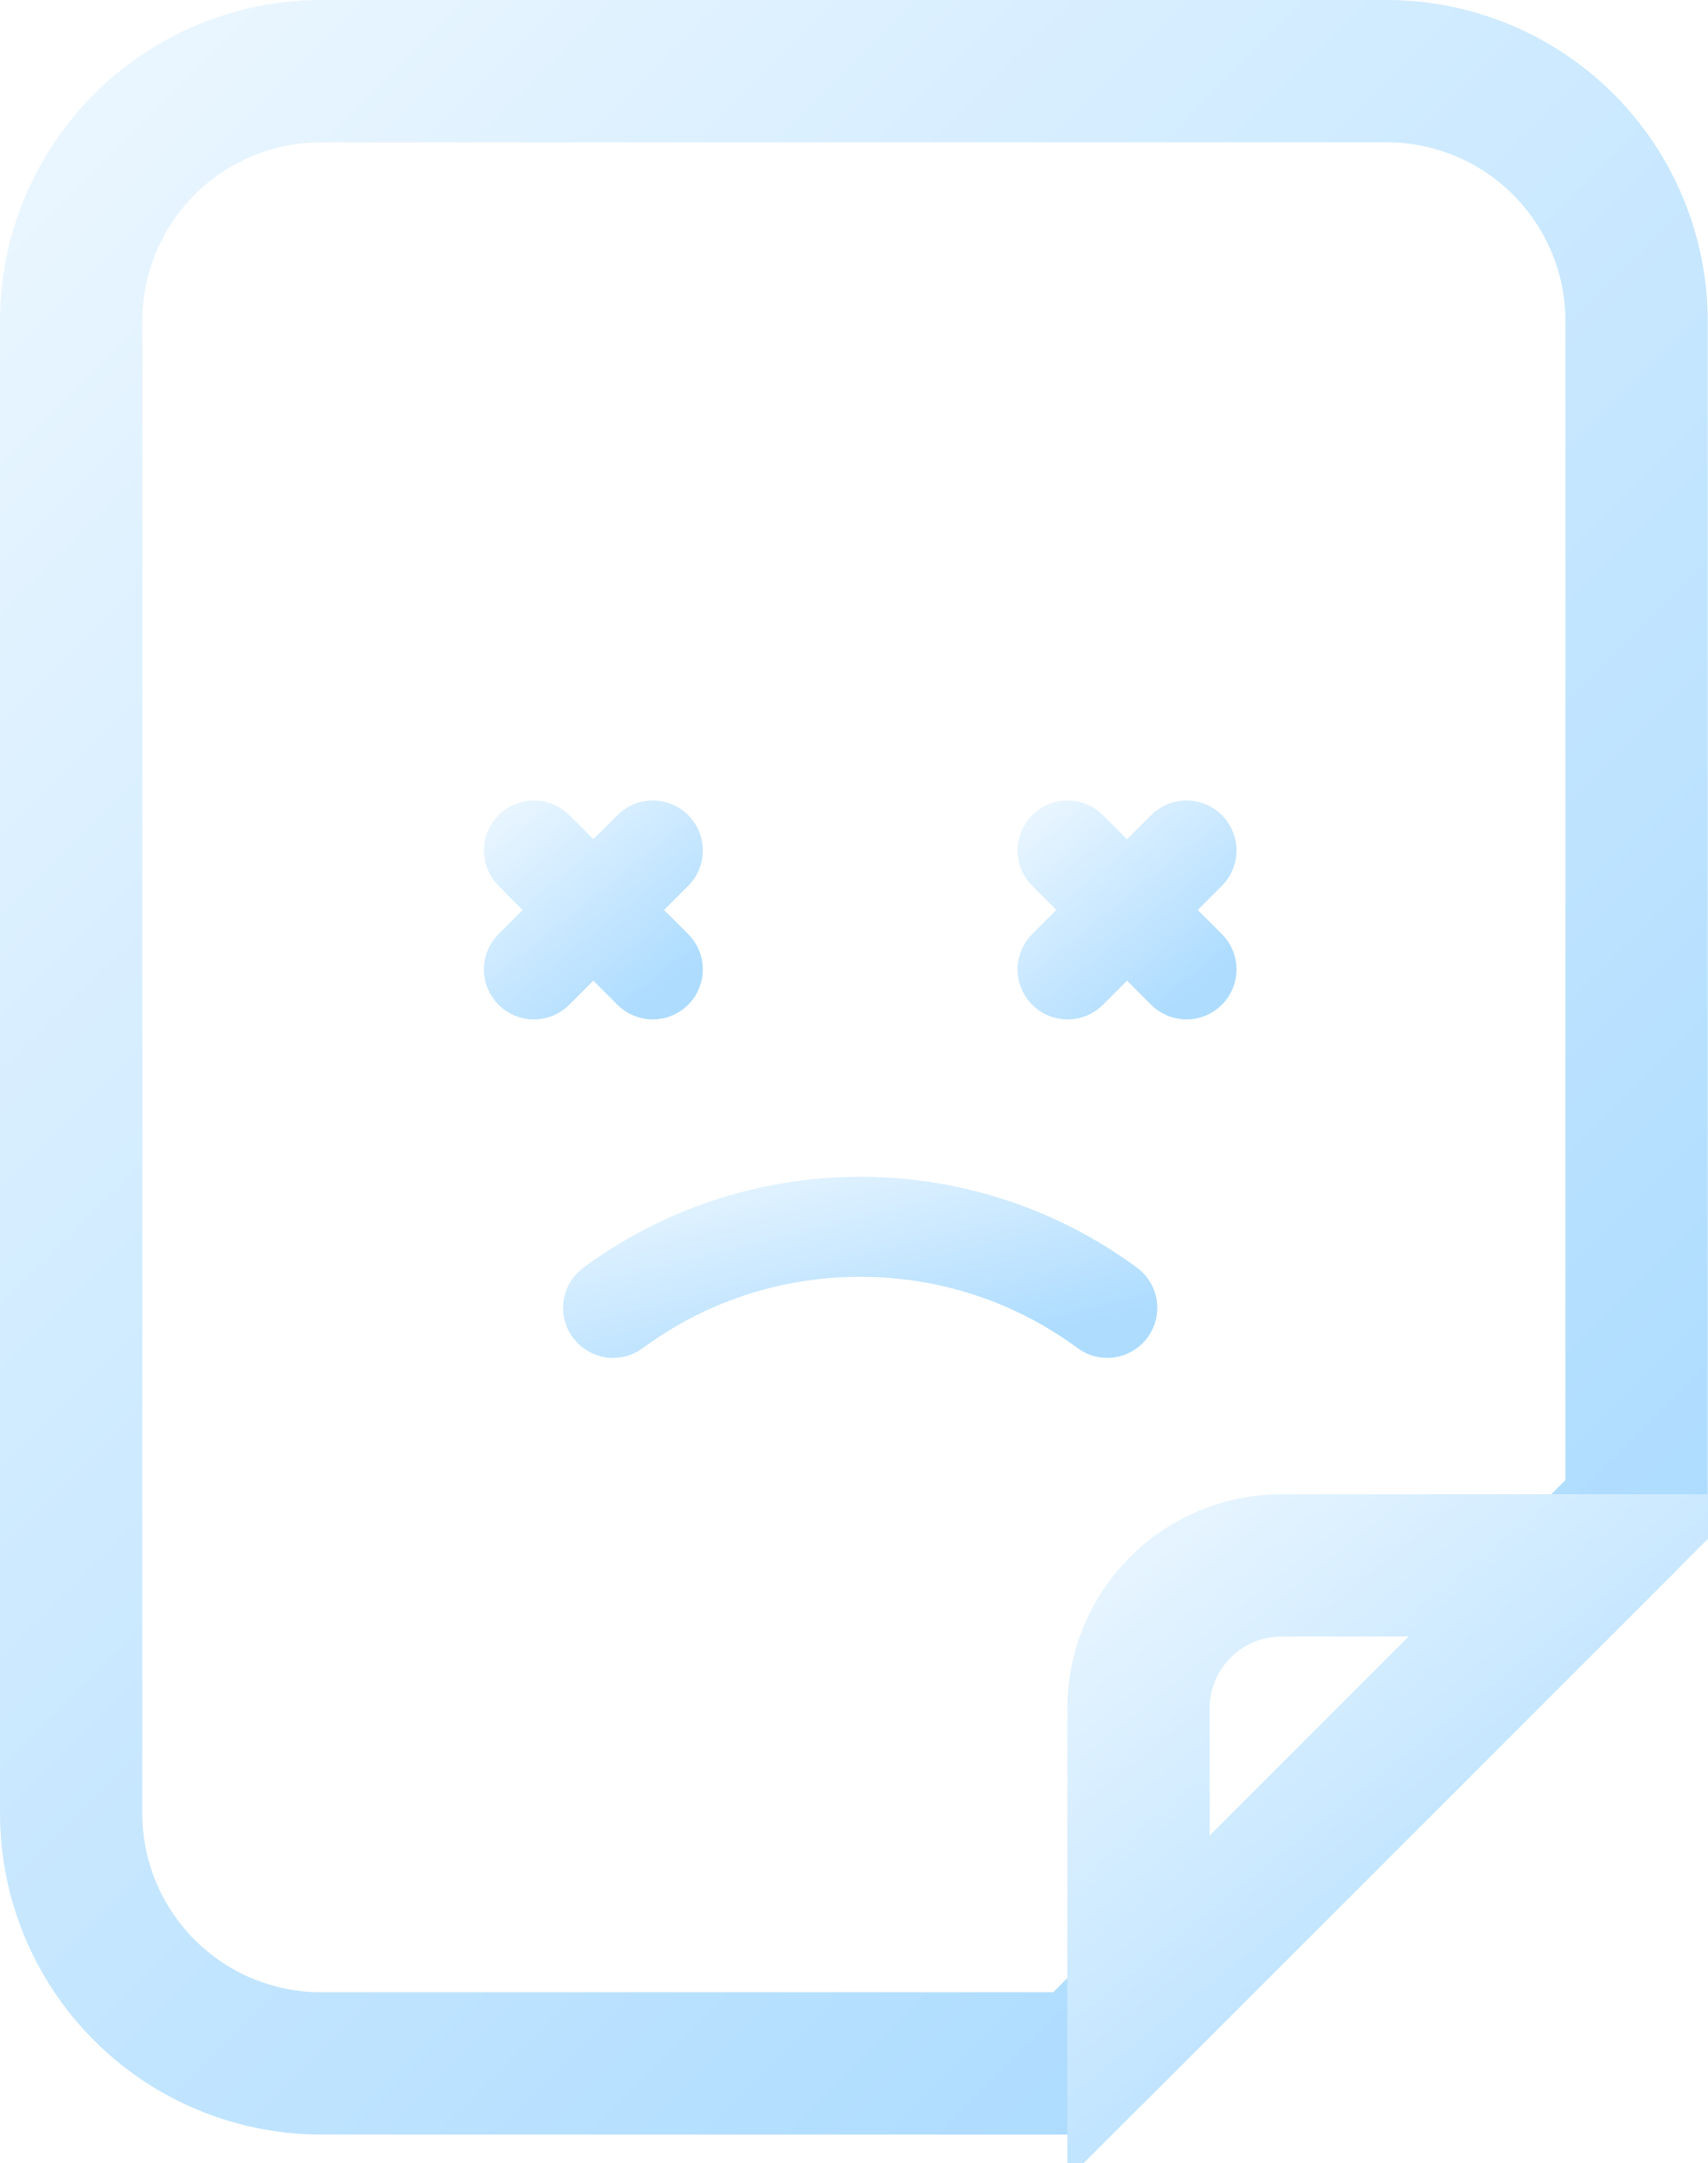
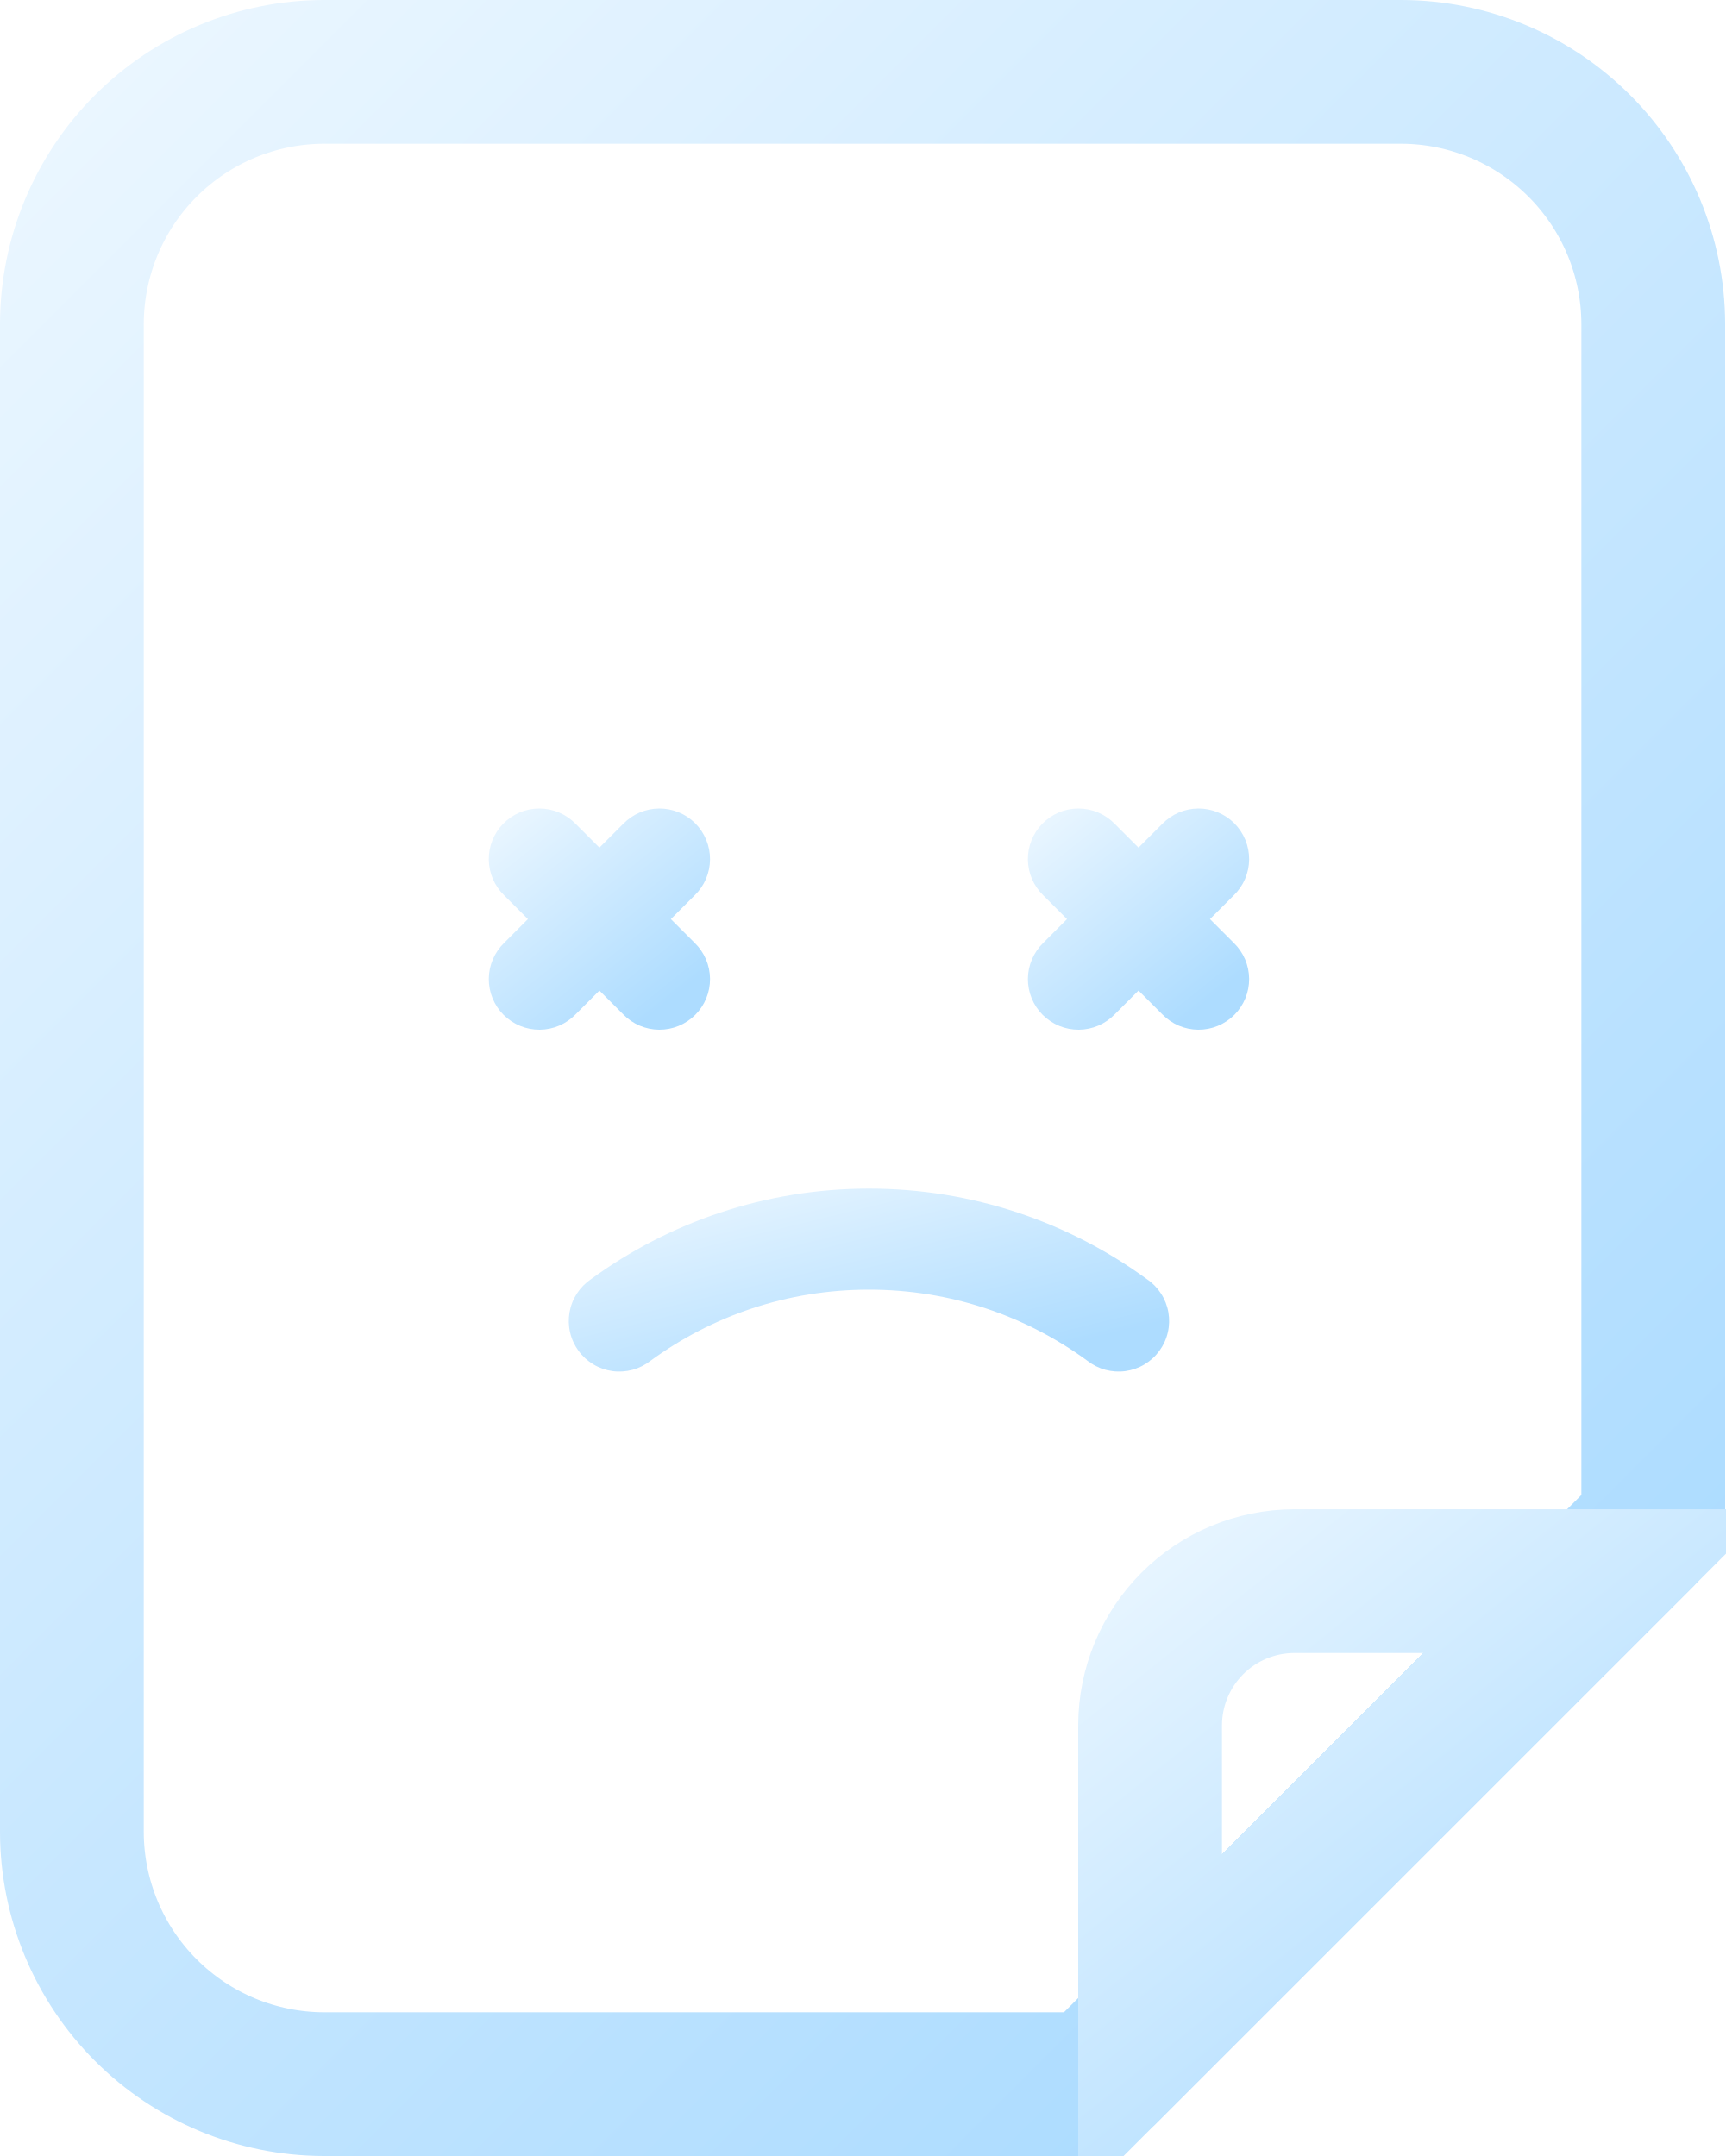
- <svg xmlns="http://www.w3.org/2000/svg" width="60" height="76" viewBox="0 0 60 76" fill="none">
-   <path d="M5.073 5.073C6.713 3.433 8.935 2.508 11.254 2.5H48.746C51.065 2.508 53.287 3.433 54.927 5.073C56.567 6.713 57.492 8.935 57.5 11.254V52.488C57.496 52.833 57.362 53.163 57.126 53.414L38.414 72.126C38.163 72.362 37.833 72.496 37.488 72.5L11.258 72.5C11.257 72.5 11.256 72.5 11.255 72.5C8.935 72.492 6.713 71.568 5.073 69.927C3.433 68.287 2.508 66.065 2.5 63.746V11.254C2.508 8.935 3.433 6.713 5.073 5.073Z" stroke="url(#paint0_linear_3846_44245)" stroke-width="5" />
-   <path d="M45.004 55.002H55.539L40 70.541V60.006C40.005 58.68 40.534 57.41 41.471 56.473C42.408 55.535 43.678 55.007 45.004 55.002Z" stroke="url(#paint1_linear_3846_44245)" stroke-width="5" />
-   <path d="M30.222 41.348C26.617 41.348 23.266 42.518 20.556 44.497C20.361 44.629 20.193 44.8 20.065 44.998C19.936 45.196 19.849 45.418 19.808 45.651C19.768 45.884 19.774 46.122 19.828 46.352C19.881 46.583 19.981 46.8 20.12 46.99C20.259 47.181 20.436 47.342 20.639 47.463C20.841 47.584 21.067 47.663 21.301 47.696C21.535 47.728 21.773 47.712 22.001 47.651C22.229 47.589 22.442 47.481 22.628 47.335C24.759 45.779 27.374 44.863 30.222 44.863C33.07 44.863 35.686 45.779 37.816 47.335C38.002 47.481 38.215 47.589 38.443 47.651C38.671 47.712 38.91 47.728 39.144 47.696C39.378 47.663 39.603 47.584 39.806 47.463C40.008 47.342 40.185 47.181 40.324 46.99C40.463 46.8 40.563 46.583 40.616 46.352C40.67 46.122 40.676 45.884 40.636 45.651C40.595 45.418 40.508 45.196 40.379 44.998C40.251 44.8 40.084 44.629 39.888 44.497C37.178 42.518 33.828 41.348 30.222 41.348Z" fill="url(#paint2_linear_3846_44245)" />
-   <path d="M36.246 28.66C35.921 28.994 35.743 29.444 35.75 29.909C35.757 30.375 35.949 30.819 36.283 31.144L37.111 31.973L36.283 32.801C36.116 32.964 35.983 33.157 35.891 33.372C35.8 33.586 35.752 33.816 35.75 34.049C35.749 34.282 35.793 34.513 35.882 34.729C35.97 34.944 36.1 35.14 36.265 35.305C36.43 35.469 36.626 35.6 36.841 35.688C37.057 35.777 37.288 35.821 37.521 35.82C37.754 35.818 37.984 35.77 38.198 35.679C38.413 35.587 38.606 35.454 38.769 35.287L39.597 34.458L40.426 35.287C40.589 35.454 40.782 35.587 40.997 35.679C41.211 35.77 41.441 35.818 41.674 35.82C41.907 35.821 42.138 35.777 42.354 35.688C42.569 35.6 42.765 35.469 42.93 35.305C43.094 35.14 43.225 34.944 43.313 34.729C43.402 34.513 43.446 34.282 43.445 34.049C43.443 33.816 43.395 33.586 43.304 33.372C43.212 33.157 43.079 32.964 42.912 32.801L42.083 31.973L42.912 31.144C43.079 30.981 43.212 30.788 43.304 30.573C43.395 30.359 43.443 30.129 43.445 29.896C43.446 29.663 43.402 29.432 43.313 29.216C43.225 29.001 43.094 28.805 42.93 28.64C42.765 28.475 42.569 28.345 42.354 28.257C42.138 28.168 41.907 28.124 41.674 28.125C41.441 28.127 41.211 28.175 40.997 28.266C40.782 28.358 40.589 28.491 40.426 28.658L39.597 29.486L38.769 28.658C38.605 28.489 38.409 28.355 38.192 28.264C37.975 28.172 37.742 28.125 37.507 28.125C37.272 28.125 37.039 28.172 36.822 28.264C36.605 28.356 36.409 28.491 36.246 28.66Z" fill="url(#paint3_linear_3846_44245)" />
-   <path d="M17.496 28.66C17.171 28.994 16.993 29.444 17 29.909C17.007 30.375 17.199 30.819 17.533 31.144L18.361 31.973L17.533 32.801C17.366 32.964 17.233 33.157 17.141 33.372C17.05 33.586 17.002 33.816 17 34.049C16.999 34.282 17.043 34.513 17.132 34.729C17.22 34.944 17.35 35.14 17.515 35.305C17.68 35.469 17.876 35.6 18.091 35.688C18.307 35.777 18.538 35.821 18.771 35.82C19.004 35.818 19.234 35.77 19.448 35.679C19.663 35.587 19.856 35.454 20.019 35.287L20.848 34.458L21.676 35.287C21.838 35.454 22.032 35.587 22.247 35.679C22.461 35.77 22.691 35.818 22.924 35.82C23.157 35.821 23.388 35.777 23.604 35.688C23.819 35.6 24.015 35.469 24.18 35.305C24.345 35.14 24.475 34.944 24.563 34.729C24.652 34.513 24.696 34.282 24.695 34.049C24.693 33.816 24.645 33.586 24.554 33.372C24.462 33.157 24.329 32.964 24.162 32.801L23.333 31.973L24.162 31.144C24.329 30.981 24.462 30.788 24.554 30.573C24.645 30.359 24.693 30.129 24.695 29.896C24.696 29.663 24.652 29.432 24.563 29.216C24.475 29.001 24.345 28.805 24.18 28.64C24.015 28.475 23.819 28.345 23.604 28.257C23.388 28.168 23.157 28.124 22.924 28.125C22.691 28.127 22.461 28.175 22.247 28.266C22.032 28.358 21.838 28.491 21.676 28.658L20.848 29.486L20.019 28.658C19.855 28.489 19.659 28.355 19.442 28.264C19.225 28.172 18.992 28.125 18.757 28.125C18.522 28.125 18.289 28.172 18.072 28.264C17.855 28.356 17.659 28.491 17.496 28.66Z" fill="url(#paint4_linear_3846_44245)" />
+ <svg xmlns="http://www.w3.org/2000/svg" width="60" height="75" viewBox="0 0 60 75" fill="none">
+   <path d="M5.073 5.073C6.713 3.433 8.935 2.508 11.254 2.5H48.746C51.065 2.508 53.287 3.433 54.927 5.073C56.567 6.713 57.492 8.935 57.5 11.254V52.488C57.496 52.833 57.362 53.163 57.126 53.414L38.414 72.126C38.163 72.362 37.833 72.496 37.488 72.5L11.258 72.5C11.257 72.5 11.256 72.5 11.255 72.5C8.935 72.492 6.713 71.568 5.073 69.927C3.433 68.287 2.508 66.065 2.5 63.746V11.254C2.508 8.935 3.433 6.713 5.073 5.073Z" stroke="url(#paint0_linear_4310_268044)" stroke-width="5" />
+   <path d="M45.004 55.002H55.539L40 70.541V60.006C40.005 58.68 40.534 57.41 41.471 56.473C42.408 55.535 43.678 55.007 45.004 55.002Z" stroke="url(#paint1_linear_4310_268044)" stroke-width="5" />
+   <path d="M30.222 41.348C26.617 41.348 23.266 42.518 20.556 44.497C20.361 44.629 20.193 44.8 20.065 44.998C19.936 45.196 19.849 45.418 19.808 45.651C19.768 45.884 19.774 46.122 19.828 46.352C19.881 46.583 19.981 46.8 20.12 46.99C20.259 47.181 20.436 47.342 20.639 47.463C20.841 47.584 21.067 47.663 21.301 47.696C21.535 47.728 21.773 47.712 22.001 47.651C22.229 47.589 22.442 47.481 22.628 47.335C24.759 45.779 27.374 44.863 30.222 44.863C33.07 44.863 35.686 45.779 37.816 47.335C38.002 47.481 38.215 47.589 38.443 47.651C38.671 47.712 38.91 47.728 39.144 47.696C39.378 47.663 39.603 47.584 39.806 47.463C40.008 47.342 40.185 47.181 40.324 46.99C40.463 46.8 40.563 46.583 40.616 46.352C40.67 46.122 40.676 45.884 40.636 45.651C40.595 45.418 40.508 45.196 40.379 44.998C40.251 44.8 40.084 44.629 39.888 44.497C37.178 42.518 33.828 41.348 30.222 41.348Z" fill="url(#paint2_linear_4310_268044)" />
+   <path d="M36.246 28.66C35.921 28.994 35.743 29.444 35.75 29.909C35.757 30.375 35.949 30.819 36.283 31.144L37.111 31.973L36.283 32.801C36.116 32.964 35.983 33.157 35.891 33.372C35.8 33.586 35.752 33.816 35.75 34.049C35.749 34.282 35.793 34.513 35.882 34.729C35.97 34.944 36.1 35.14 36.265 35.305C36.43 35.469 36.626 35.6 36.841 35.688C37.057 35.777 37.288 35.821 37.521 35.82C37.754 35.818 37.984 35.77 38.198 35.679C38.413 35.587 38.606 35.454 38.769 35.287L39.597 34.458L40.426 35.287C40.589 35.454 40.782 35.587 40.997 35.679C41.211 35.77 41.441 35.818 41.674 35.82C41.907 35.821 42.138 35.777 42.354 35.688C42.569 35.6 42.765 35.469 42.93 35.305C43.094 35.14 43.225 34.944 43.313 34.729C43.402 34.513 43.446 34.282 43.445 34.049C43.443 33.816 43.395 33.586 43.304 33.372C43.212 33.157 43.079 32.964 42.912 32.801L42.083 31.973L42.912 31.144C43.079 30.981 43.212 30.788 43.304 30.573C43.395 30.359 43.443 30.129 43.445 29.896C43.446 29.663 43.402 29.432 43.313 29.216C43.225 29.001 43.094 28.805 42.93 28.64C42.765 28.475 42.569 28.345 42.354 28.257C42.138 28.168 41.907 28.124 41.674 28.125C41.441 28.127 41.211 28.175 40.997 28.266C40.782 28.358 40.589 28.491 40.426 28.658L39.597 29.486L38.769 28.658C38.605 28.489 38.409 28.355 38.192 28.264C37.975 28.172 37.742 28.125 37.507 28.125C37.272 28.125 37.039 28.172 36.822 28.264C36.605 28.356 36.409 28.491 36.246 28.66Z" fill="url(#paint3_linear_4310_268044)" />
+   <path d="M17.496 28.66C17.171 28.994 16.993 29.444 17 29.909C17.007 30.375 17.199 30.819 17.533 31.144L18.361 31.973L17.533 32.801C17.366 32.964 17.233 33.157 17.141 33.372C17.05 33.586 17.002 33.816 17 34.049C16.999 34.282 17.043 34.513 17.132 34.729C17.22 34.944 17.35 35.14 17.515 35.305C17.68 35.469 17.876 35.6 18.091 35.688C18.307 35.777 18.538 35.821 18.771 35.82C19.004 35.818 19.234 35.77 19.448 35.679C19.663 35.587 19.856 35.454 20.019 35.287L20.848 34.458L21.676 35.287C21.838 35.454 22.032 35.587 22.247 35.679C22.461 35.77 22.691 35.818 22.924 35.82C23.157 35.821 23.388 35.777 23.604 35.688C23.819 35.6 24.015 35.469 24.18 35.305C24.345 35.14 24.475 34.944 24.563 34.729C24.652 34.513 24.696 34.282 24.695 34.049C24.693 33.816 24.645 33.586 24.554 33.372C24.462 33.157 24.329 32.964 24.162 32.801L23.333 31.973L24.162 31.144C24.329 30.981 24.462 30.788 24.554 30.573C24.645 30.359 24.693 30.129 24.695 29.896C24.696 29.663 24.652 29.432 24.563 29.216C24.475 29.001 24.345 28.805 24.18 28.64C24.015 28.475 23.819 28.345 23.604 28.257C23.388 28.168 23.157 28.124 22.924 28.125C22.691 28.127 22.461 28.175 22.247 28.266C22.032 28.358 21.838 28.491 21.676 28.658L20.848 29.486L20.019 28.658C19.855 28.489 19.659 28.355 19.442 28.264C19.225 28.172 18.992 28.125 18.757 28.125C18.522 28.125 18.289 28.172 18.072 28.264C17.855 28.356 17.659 28.491 17.496 28.66Z" fill="url(#paint4_linear_4310_268044)" />
  <defs>
-     <linearGradient id="paint0_linear_3846_44245" x1="-0.446" y1="7.054" x2="53.288" y2="60.788" gradientUnits="userSpaceOnUse">
+     <linearGradient id="paint0_linear_4310_268044" x1="-0.446" y1="7.054" x2="53.288" y2="60.788" gradientUnits="userSpaceOnUse">
      <stop stop-color="#EAF6FF" />
      <stop offset="1" stop-color="#ADDCFF" />
    </linearGradient>
-     <linearGradient id="paint1_linear_3846_44245" x1="37.333" y1="54.618" x2="53.06" y2="74.277" gradientUnits="userSpaceOnUse">
+     <linearGradient id="paint1_linear_4310_268044" x1="37.333" y1="54.618" x2="53.06" y2="74.277" gradientUnits="userSpaceOnUse">
      <stop stop-color="#EAF6FF" />
      <stop offset="1" stop-color="#ADDCFF" />
    </linearGradient>
-     <linearGradient id="paint2_linear_3846_44245" x1="19.627" y1="41.946" x2="21.726" y2="50.554" gradientUnits="userSpaceOnUse">
+     <linearGradient id="paint2_linear_4310_268044" x1="19.627" y1="41.946" x2="21.726" y2="50.554" gradientUnits="userSpaceOnUse">
      <stop stop-color="#EAF6FF" />
      <stop offset="1" stop-color="#ADDCFF" />
    </linearGradient>
-     <linearGradient id="paint3_linear_3846_44245" x1="35.693" y1="28.849" x2="41.071" y2="35.572" gradientUnits="userSpaceOnUse">
+     <linearGradient id="paint3_linear_4310_268044" x1="35.693" y1="28.849" x2="41.071" y2="35.572" gradientUnits="userSpaceOnUse">
      <stop stop-color="#EAF6FF" />
      <stop offset="1" stop-color="#ADDCFF" />
    </linearGradient>
-     <linearGradient id="paint4_linear_3846_44245" x1="16.943" y1="28.849" x2="22.321" y2="35.572" gradientUnits="userSpaceOnUse">
+     <linearGradient id="paint4_linear_4310_268044" x1="16.943" y1="28.849" x2="22.321" y2="35.572" gradientUnits="userSpaceOnUse">
      <stop stop-color="#EAF6FF" />
      <stop offset="1" stop-color="#ADDCFF" />
    </linearGradient>
  </defs>
</svg>
